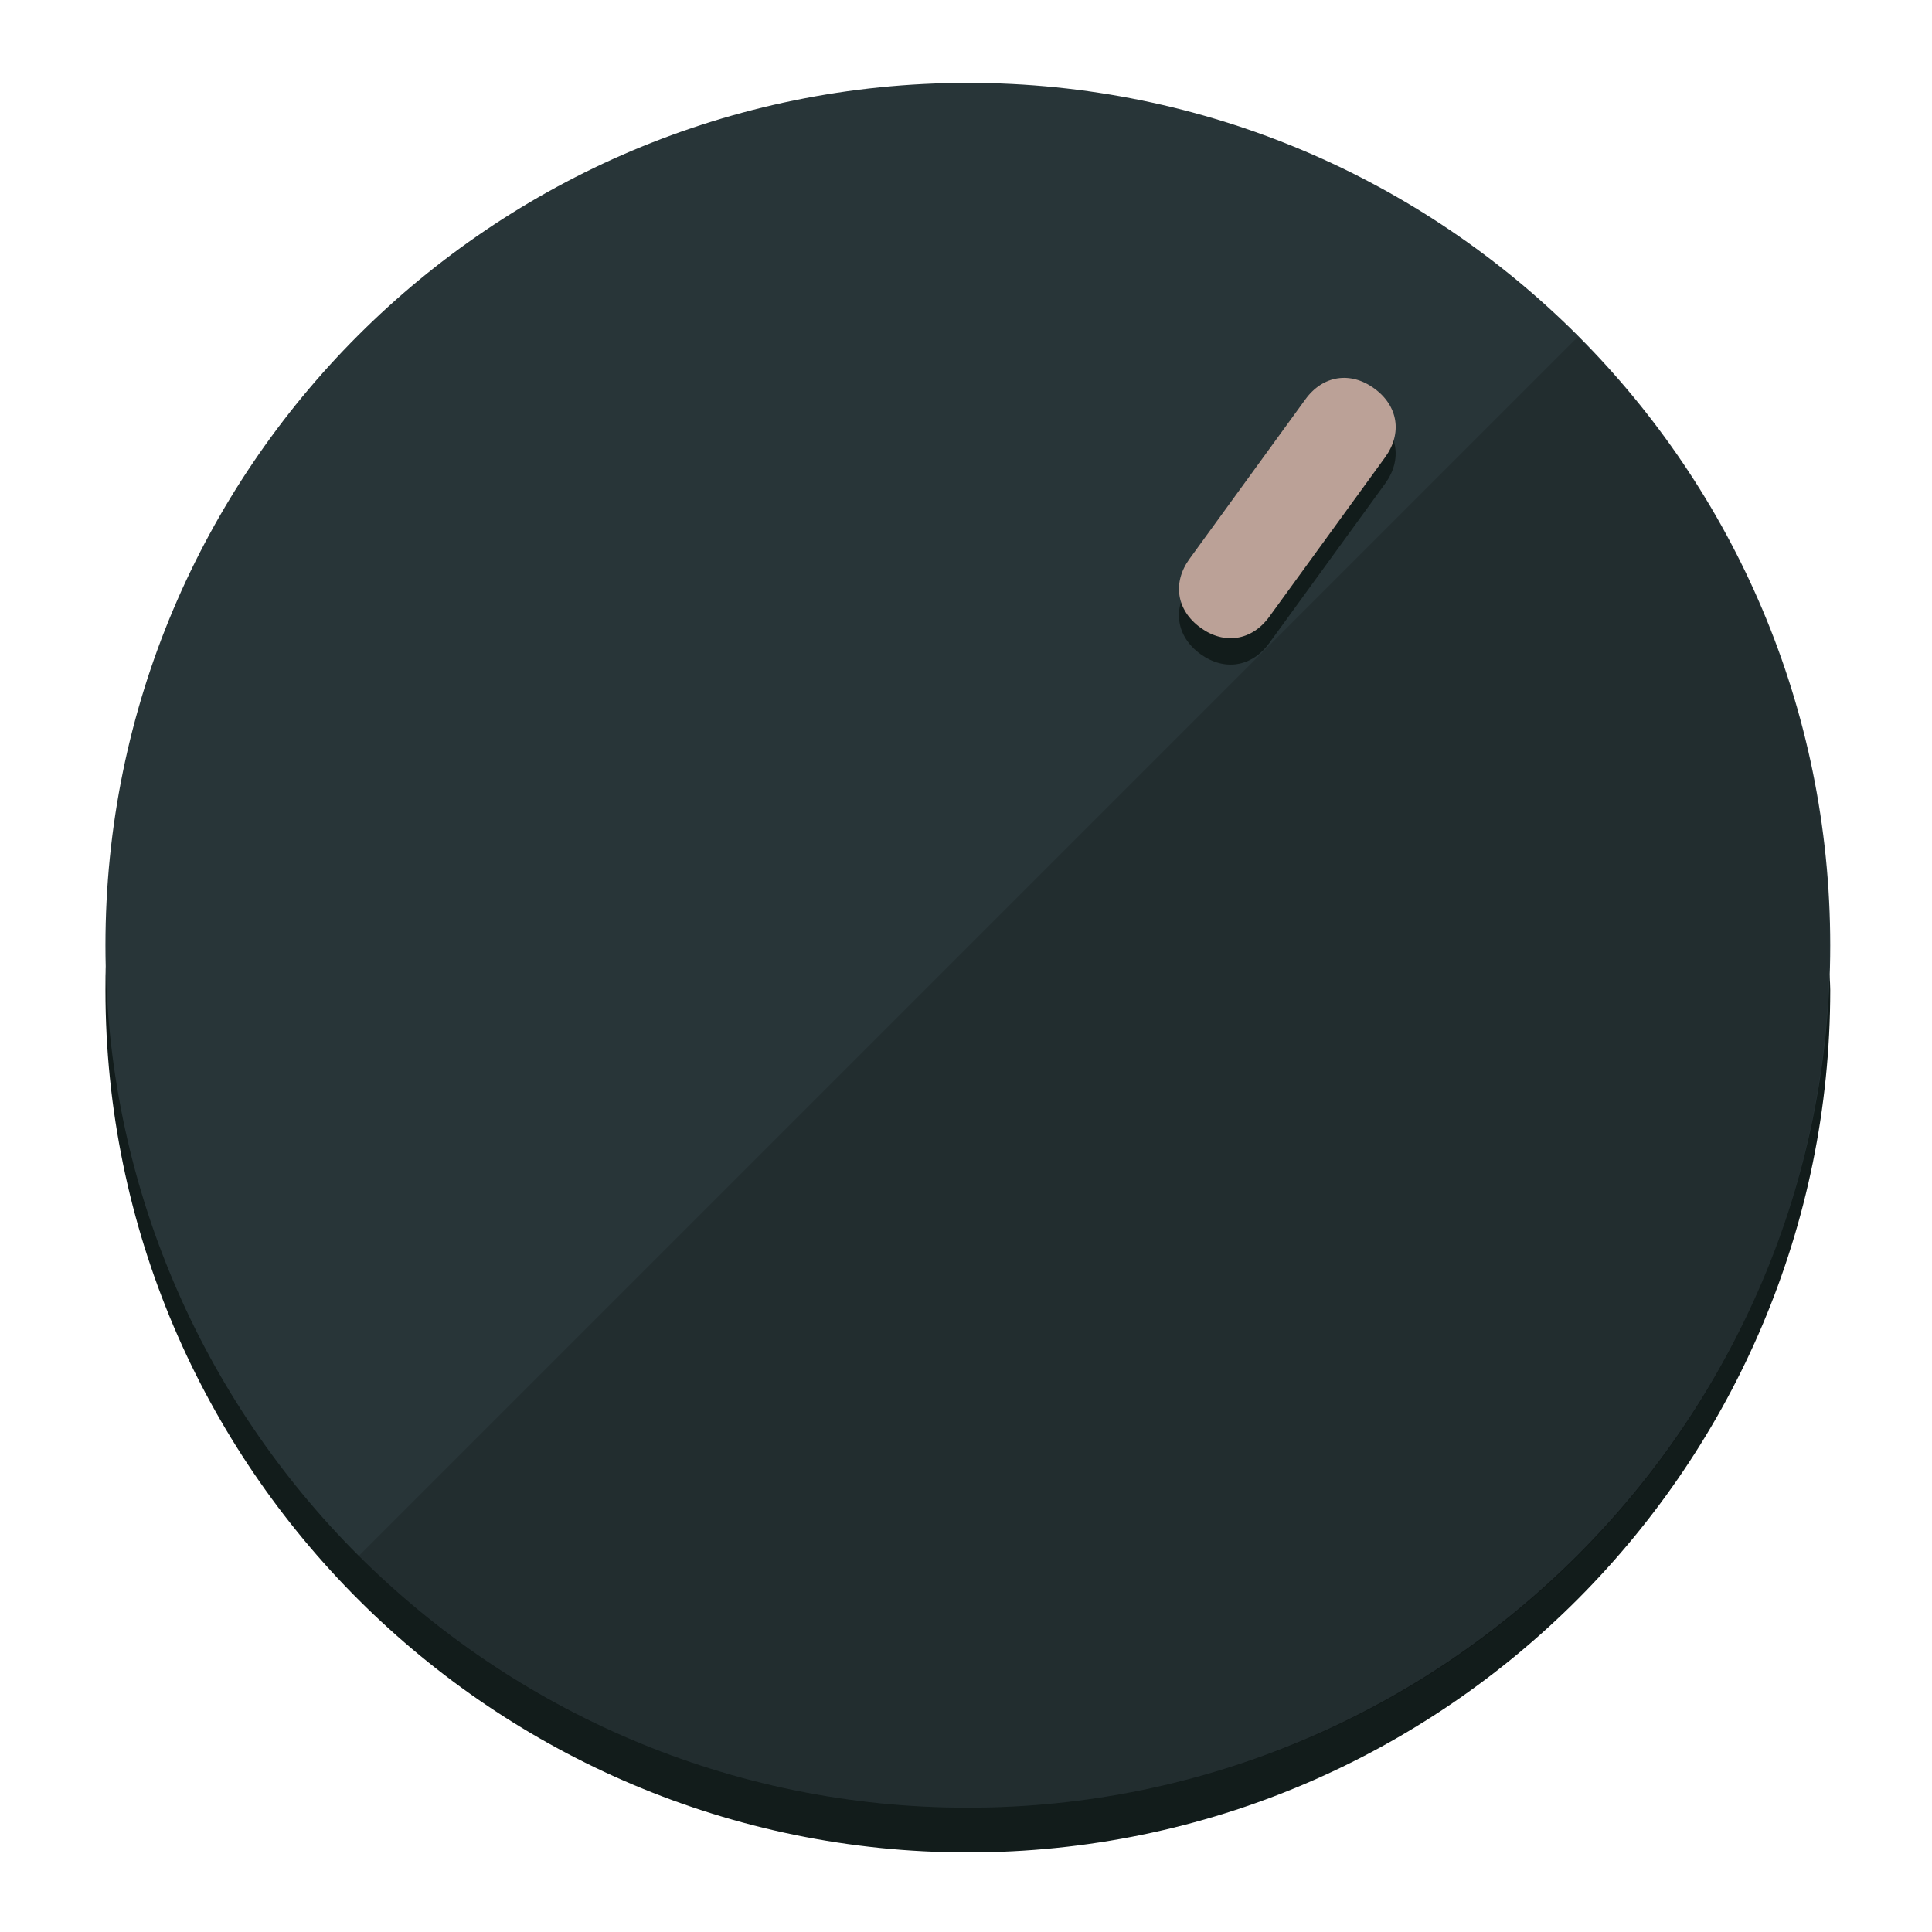
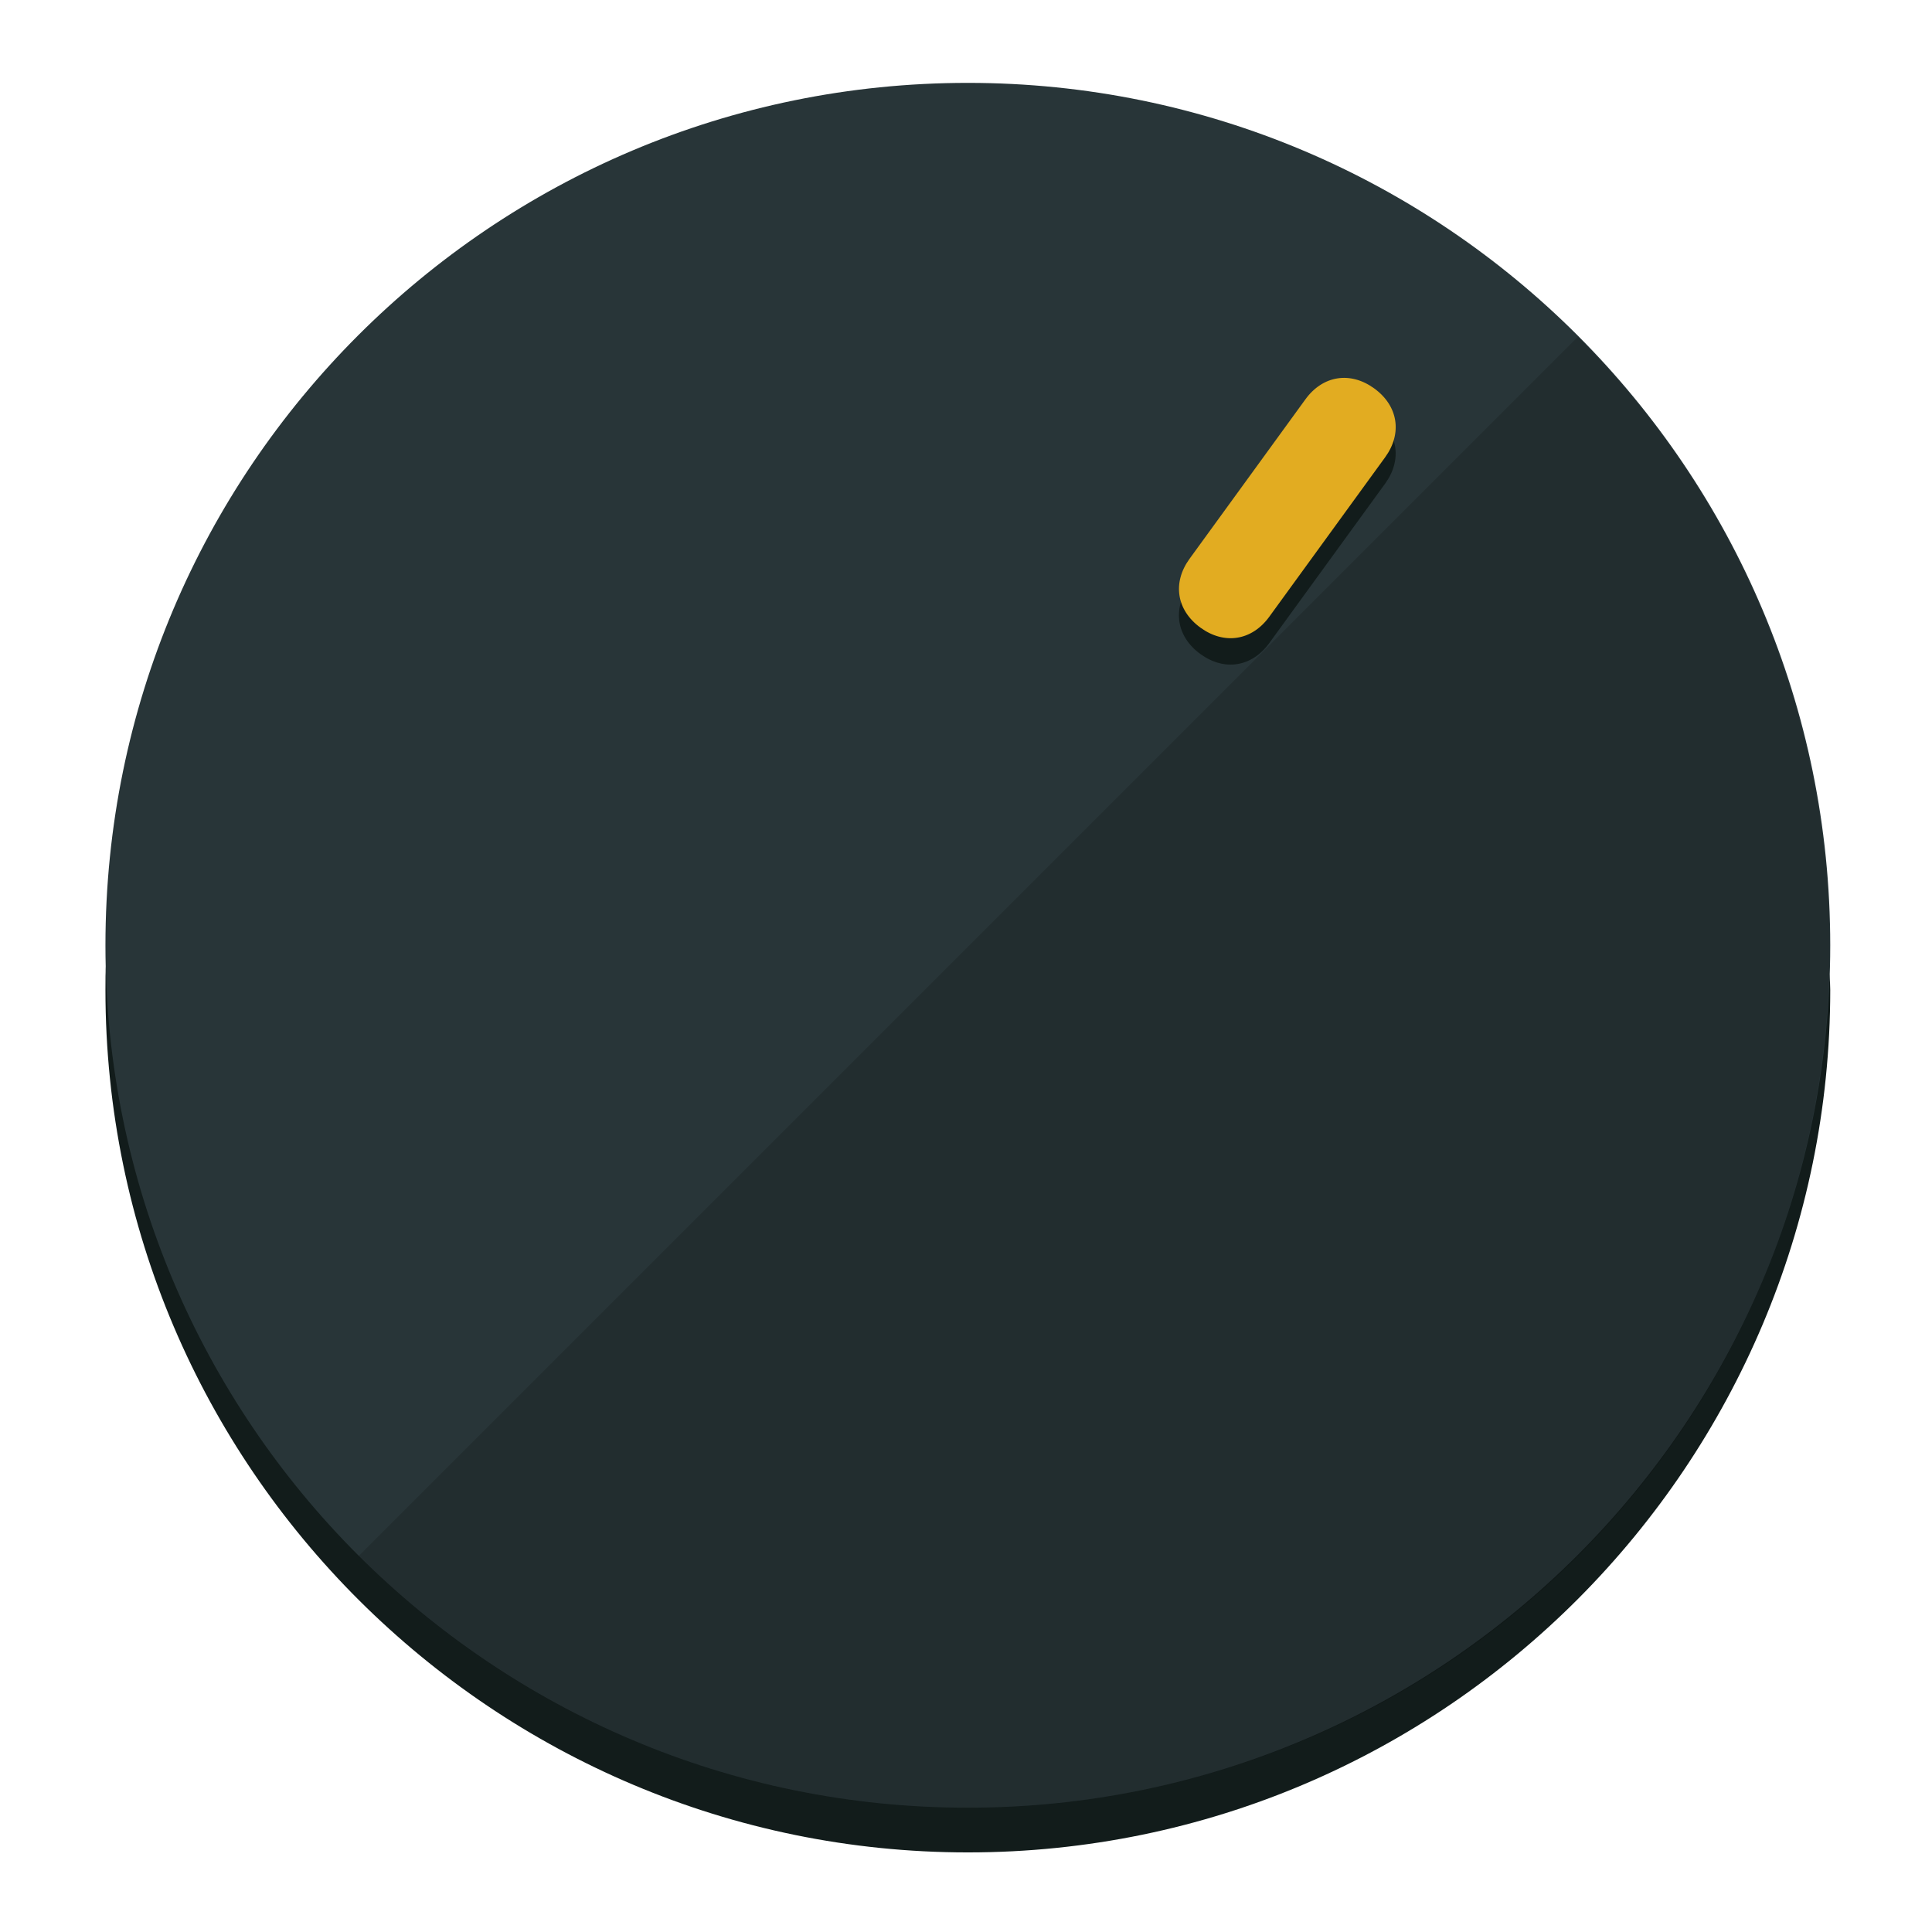
<svg xmlns="http://www.w3.org/2000/svg" height="120px" width="120px" version="1.1" id="Layer_1" viewBox="0 0 496.8 496.8" xml:space="preserve">
  <defs id="defs23" />
  <g id="g3158">
    <path style="display:inline;fill:#121c1b;fill-opacity:1;stroke-width:1.584" d="m 248.875,445.92 c 116.582,0 212.89,-91.238 220.493,-205.286 0,5.069 1.267,8.87 1.267,13.939 0,121.651 -98.842,221.76 -221.76,221.76 -121.651,0 -221.76,-98.842 -221.76,-221.76 0,-5.069 0,-8.87 1.267,-13.939 7.603,114.048 103.91,205.286 220.493,205.286 z" id="path8" />
    <circle style="display:inline;fill:#283538;fill-opacity:1;stroke-width:1.584" cx="248.875" cy="243.071" r="221.76" id="circle12" />
    <path style="display:inline;fill:#000000;fill-opacity:0.154;stroke-width:1.587" d="m 405.744,86.606 c 86.308,86.308 86.308,227.193 0,313.5 -86.308,86.308 -227.193,86.308 -313.5,0" id="path14" />
  </g>
  <g id="g3198">
    <circle style="display:none;fill:#000000;fill-opacity:0;stroke-width:1.584" cx="344.188" cy="51.017" r="221.76" id="circle12-3" transform="rotate(36)" />
    <path style="display:inline;fill:#121c1b;fill-opacity:1;stroke-width:1.584" d="m 326.375,165.375 c -4.469,6.151 -11.549,7.272 -17.7,2.803 v 0 c -6.151,-4.469 -7.273,-11.549 -2.803,-17.7 l 29.794,-41.007 c 4.469,-6.151 11.549,-7.272 17.7,-2.803 v 0 c 6.151,4.469 7.272,11.549 2.803,17.7 z" id="path3789" />
-     <path style="display:inline;fill:#BBA197;stroke-width:1.584" d="m 326.385,158.59 c -4.469,6.151 -11.549,7.272 -17.7,2.803 v 0 c -6.151,-4.469 -7.272,-11.549 -2.803,-17.7 l 29.794,-41.007 c 4.469,-6.151 11.549,-7.273 17.7,-2.803 v 0 c 6.151,4.469 7.272,11.549 2.803,17.7 z" id="path915" />
+     <path style="display:inline;fill:#E2AC21;stroke-width:1.584" d="m 326.385,158.59 c -4.469,6.151 -11.549,7.272 -17.7,2.803 v 0 c -6.151,-4.469 -7.272,-11.549 -2.803,-17.7 l 29.794,-41.007 c 4.469,-6.151 11.549,-7.273 17.7,-2.803 v 0 c 6.151,4.469 7.272,11.549 2.803,17.7 z" id="path915" />
  </g>
</svg>
